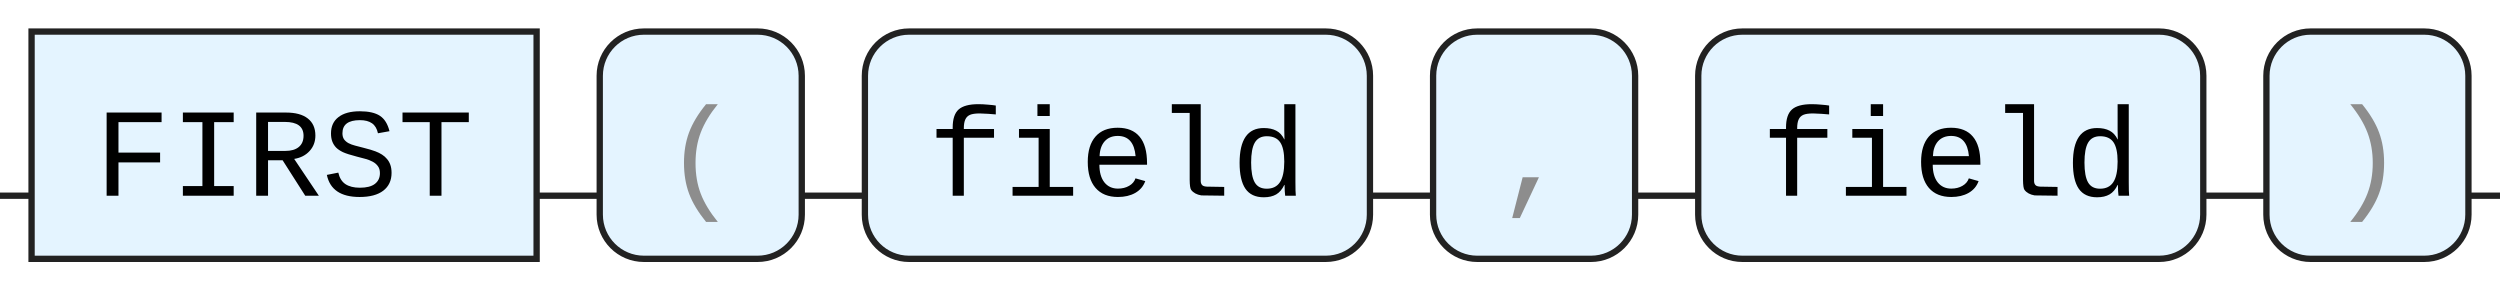
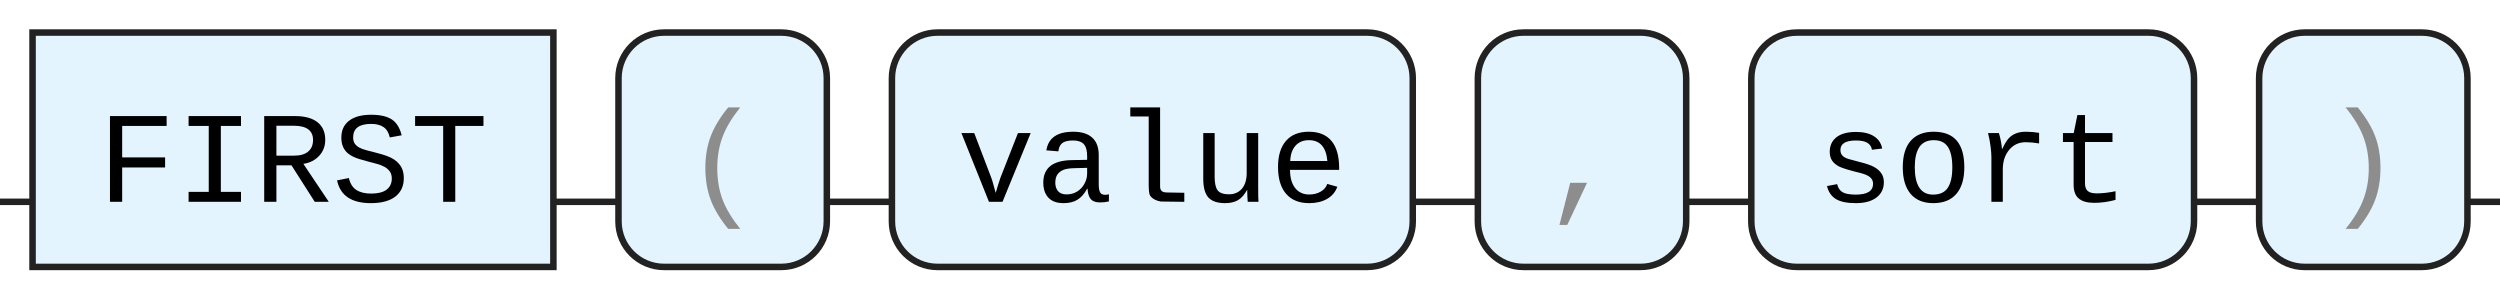
- <svg xmlns="http://www.w3.org/2000/svg" version="1.1" width="396" height="46" viewbox="0 0 396 46">
+ <svg xmlns="http://www.w3.org/2000/svg" version="1.1" width="384" height="46" viewbox="0 0 384 46">
  <defs>
    <style type="text/css">.c{fill:none;stroke:#222222;}.k{fill:#000000;font-family: ui-monospace, SFMono-Regular, Menlo, Monaco, Consolas, "Liberation Mono", "Courier New", monospace;font-size:20px;}.s{fill:#e4f4ff;stroke:#222222;}.syn{fill:#8D8D8D;font-family: ui-monospace, SFMono-Regular, Menlo, Monaco, Consolas, "Liberation Mono", "Courier New", monospace;font-size:20px;}</style>
  </defs>
-   <path class="c" d="M0 31h5m80 0h10m32 0h10m80 0h10m32 0h10m80 0h10m32 0h5" />
+   <path class="c" d="M0 31h5m80 0h10m32 0h10m80 0h10m32 0h10m68 0h10m32 0h5" />
  <rect class="s" x="5" y="5" width="80" height="36" />
  <text class="k" x="15" y="31">FIRST</text>
  <rect class="s" x="95" y="5" width="32" height="36" rx="7" />
  <text class="syn" x="105" y="31">(</text>
  <rect class="s" x="137" y="5" width="80" height="36" rx="7" />
-   <text class="k" x="147" y="31">field</text>
+   <text class="k" x="147" y="31">value</text>
  <rect class="s" x="227" y="5" width="32" height="36" rx="7" />
  <text class="syn" x="237" y="31">,</text>
-   <rect class="s" x="269" y="5" width="80" height="36" rx="7" />
-   <text class="k" x="279" y="31">field</text>
-   <rect class="s" x="359" y="5" width="32" height="36" rx="7" />
-   <text class="syn" x="369" y="31">)</text>
+   <rect class="s" x="269" y="5" width="68" height="36" rx="7" />
+   <text class="k" x="279" y="31">sort</text>
+   <rect class="s" x="347" y="5" width="32" height="36" rx="7" />
+   <text class="syn" x="357" y="31">)</text>
</svg>
